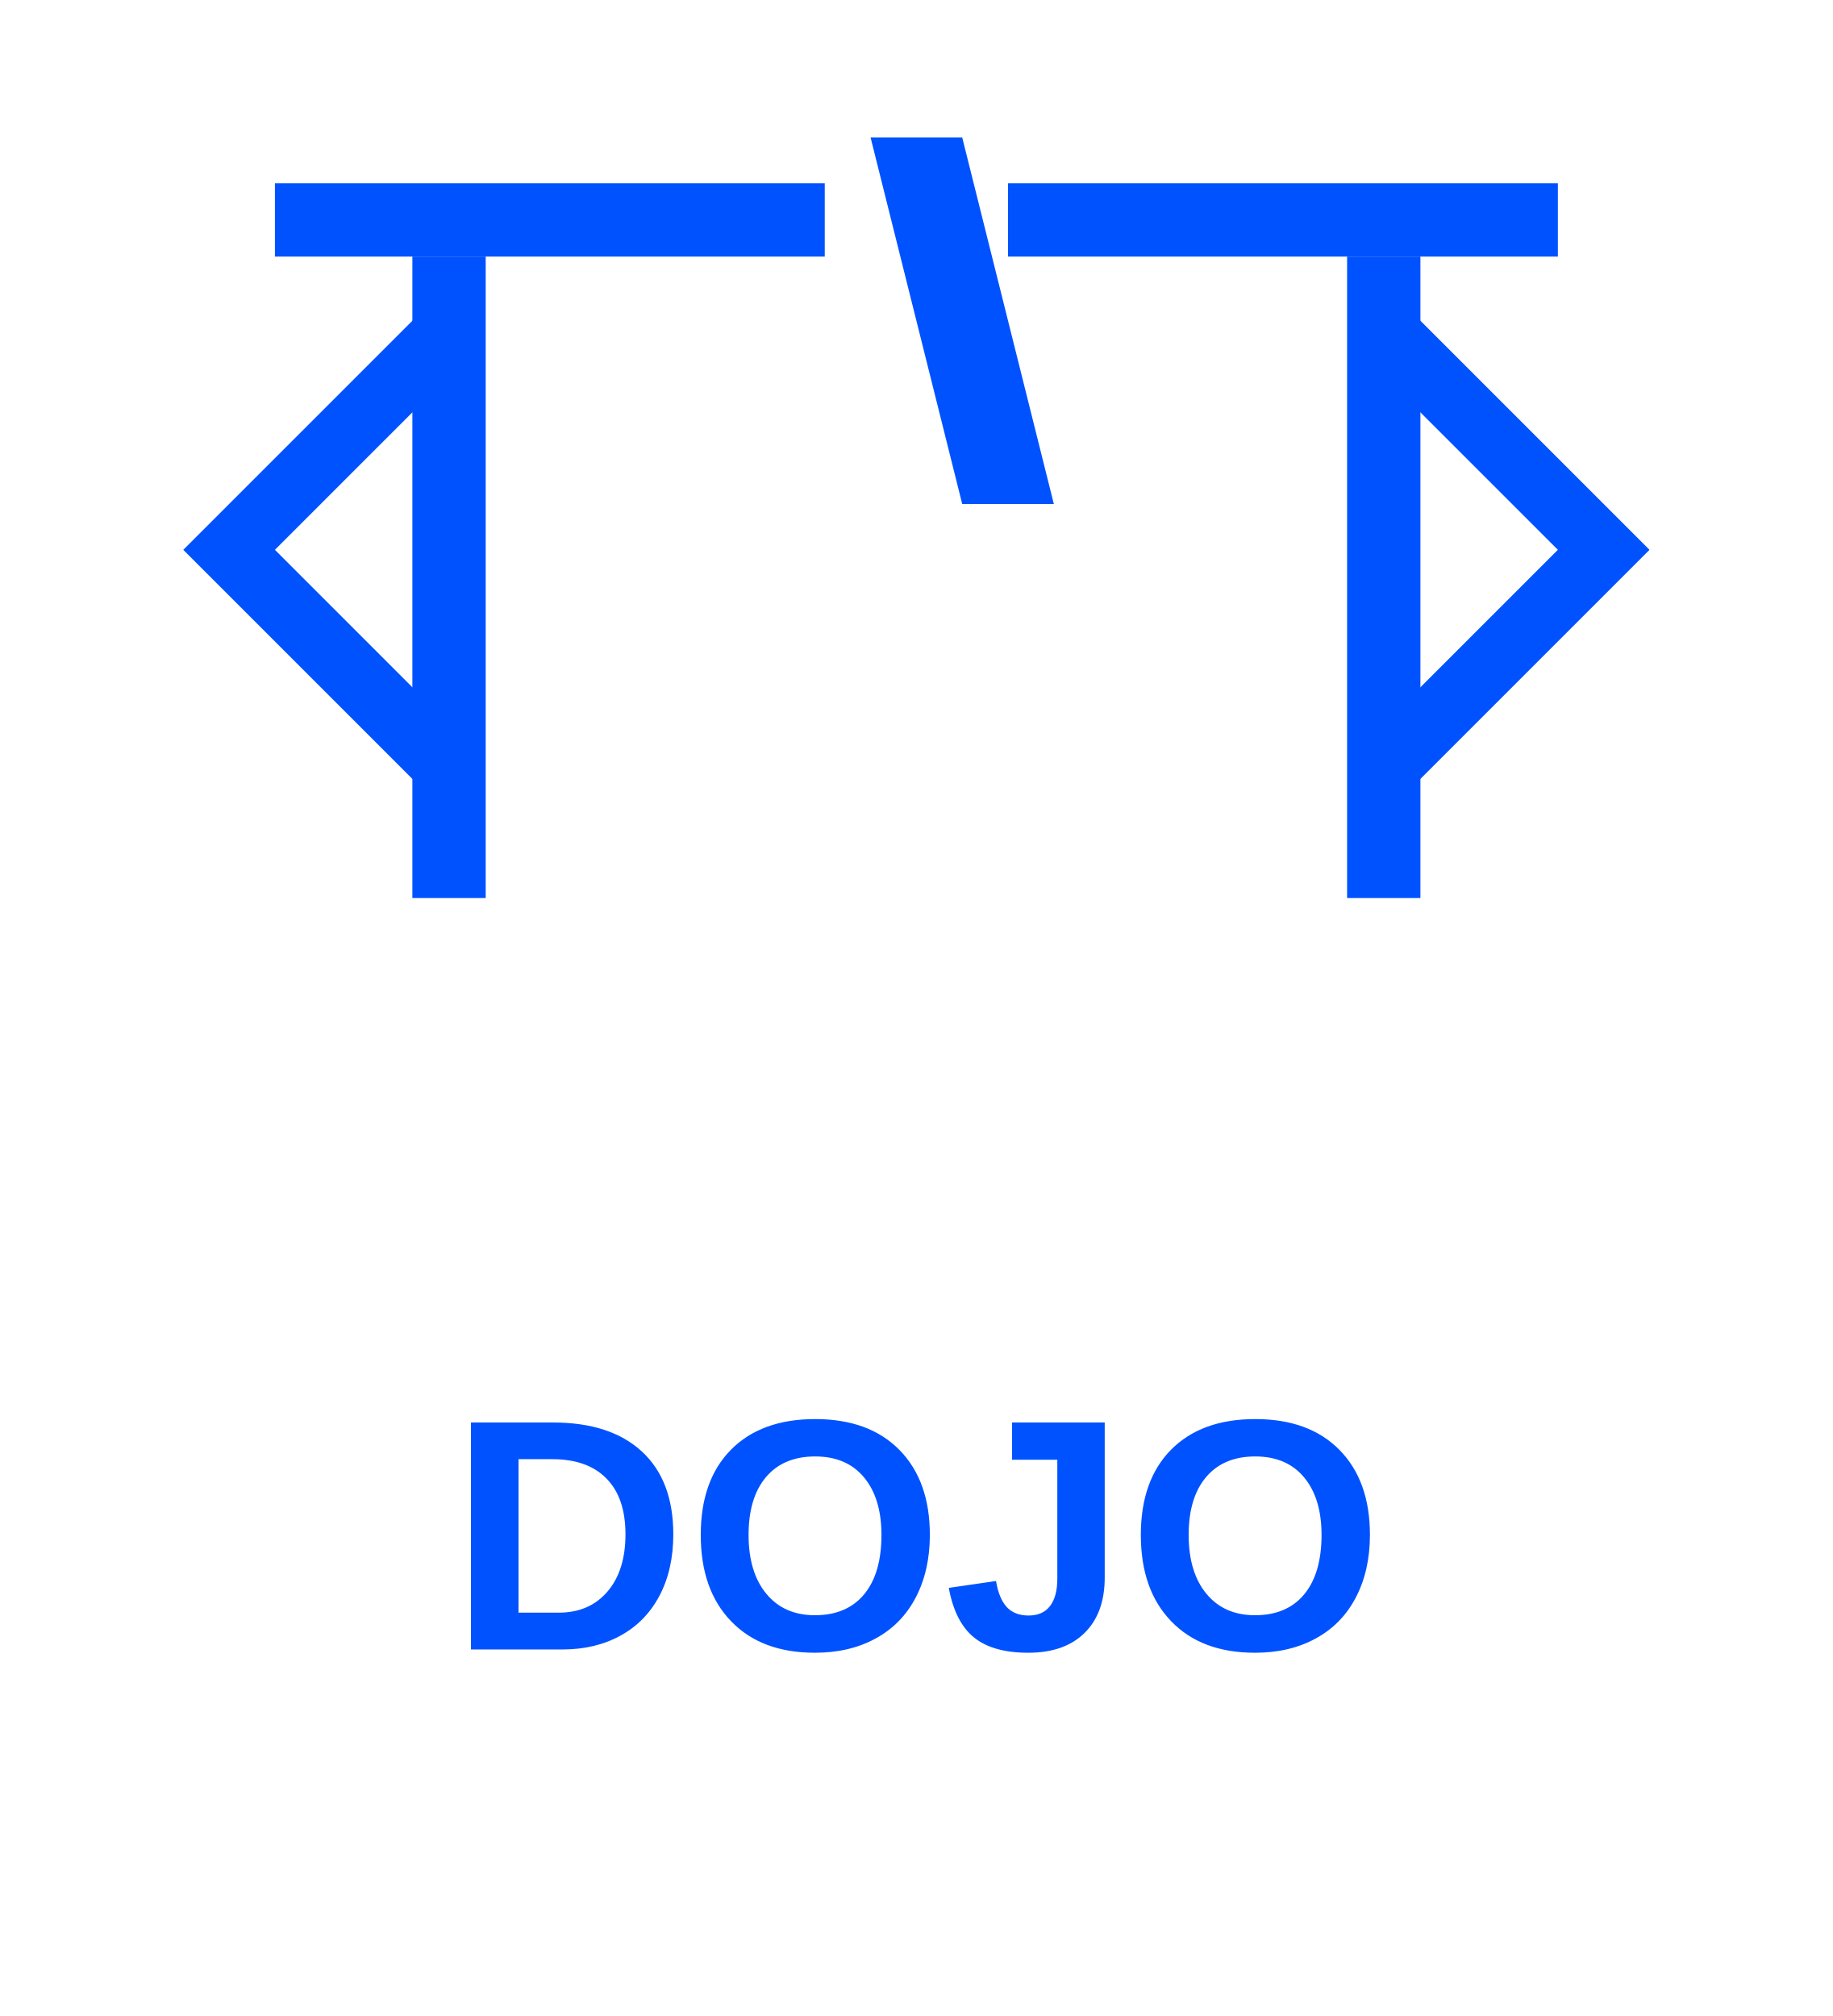
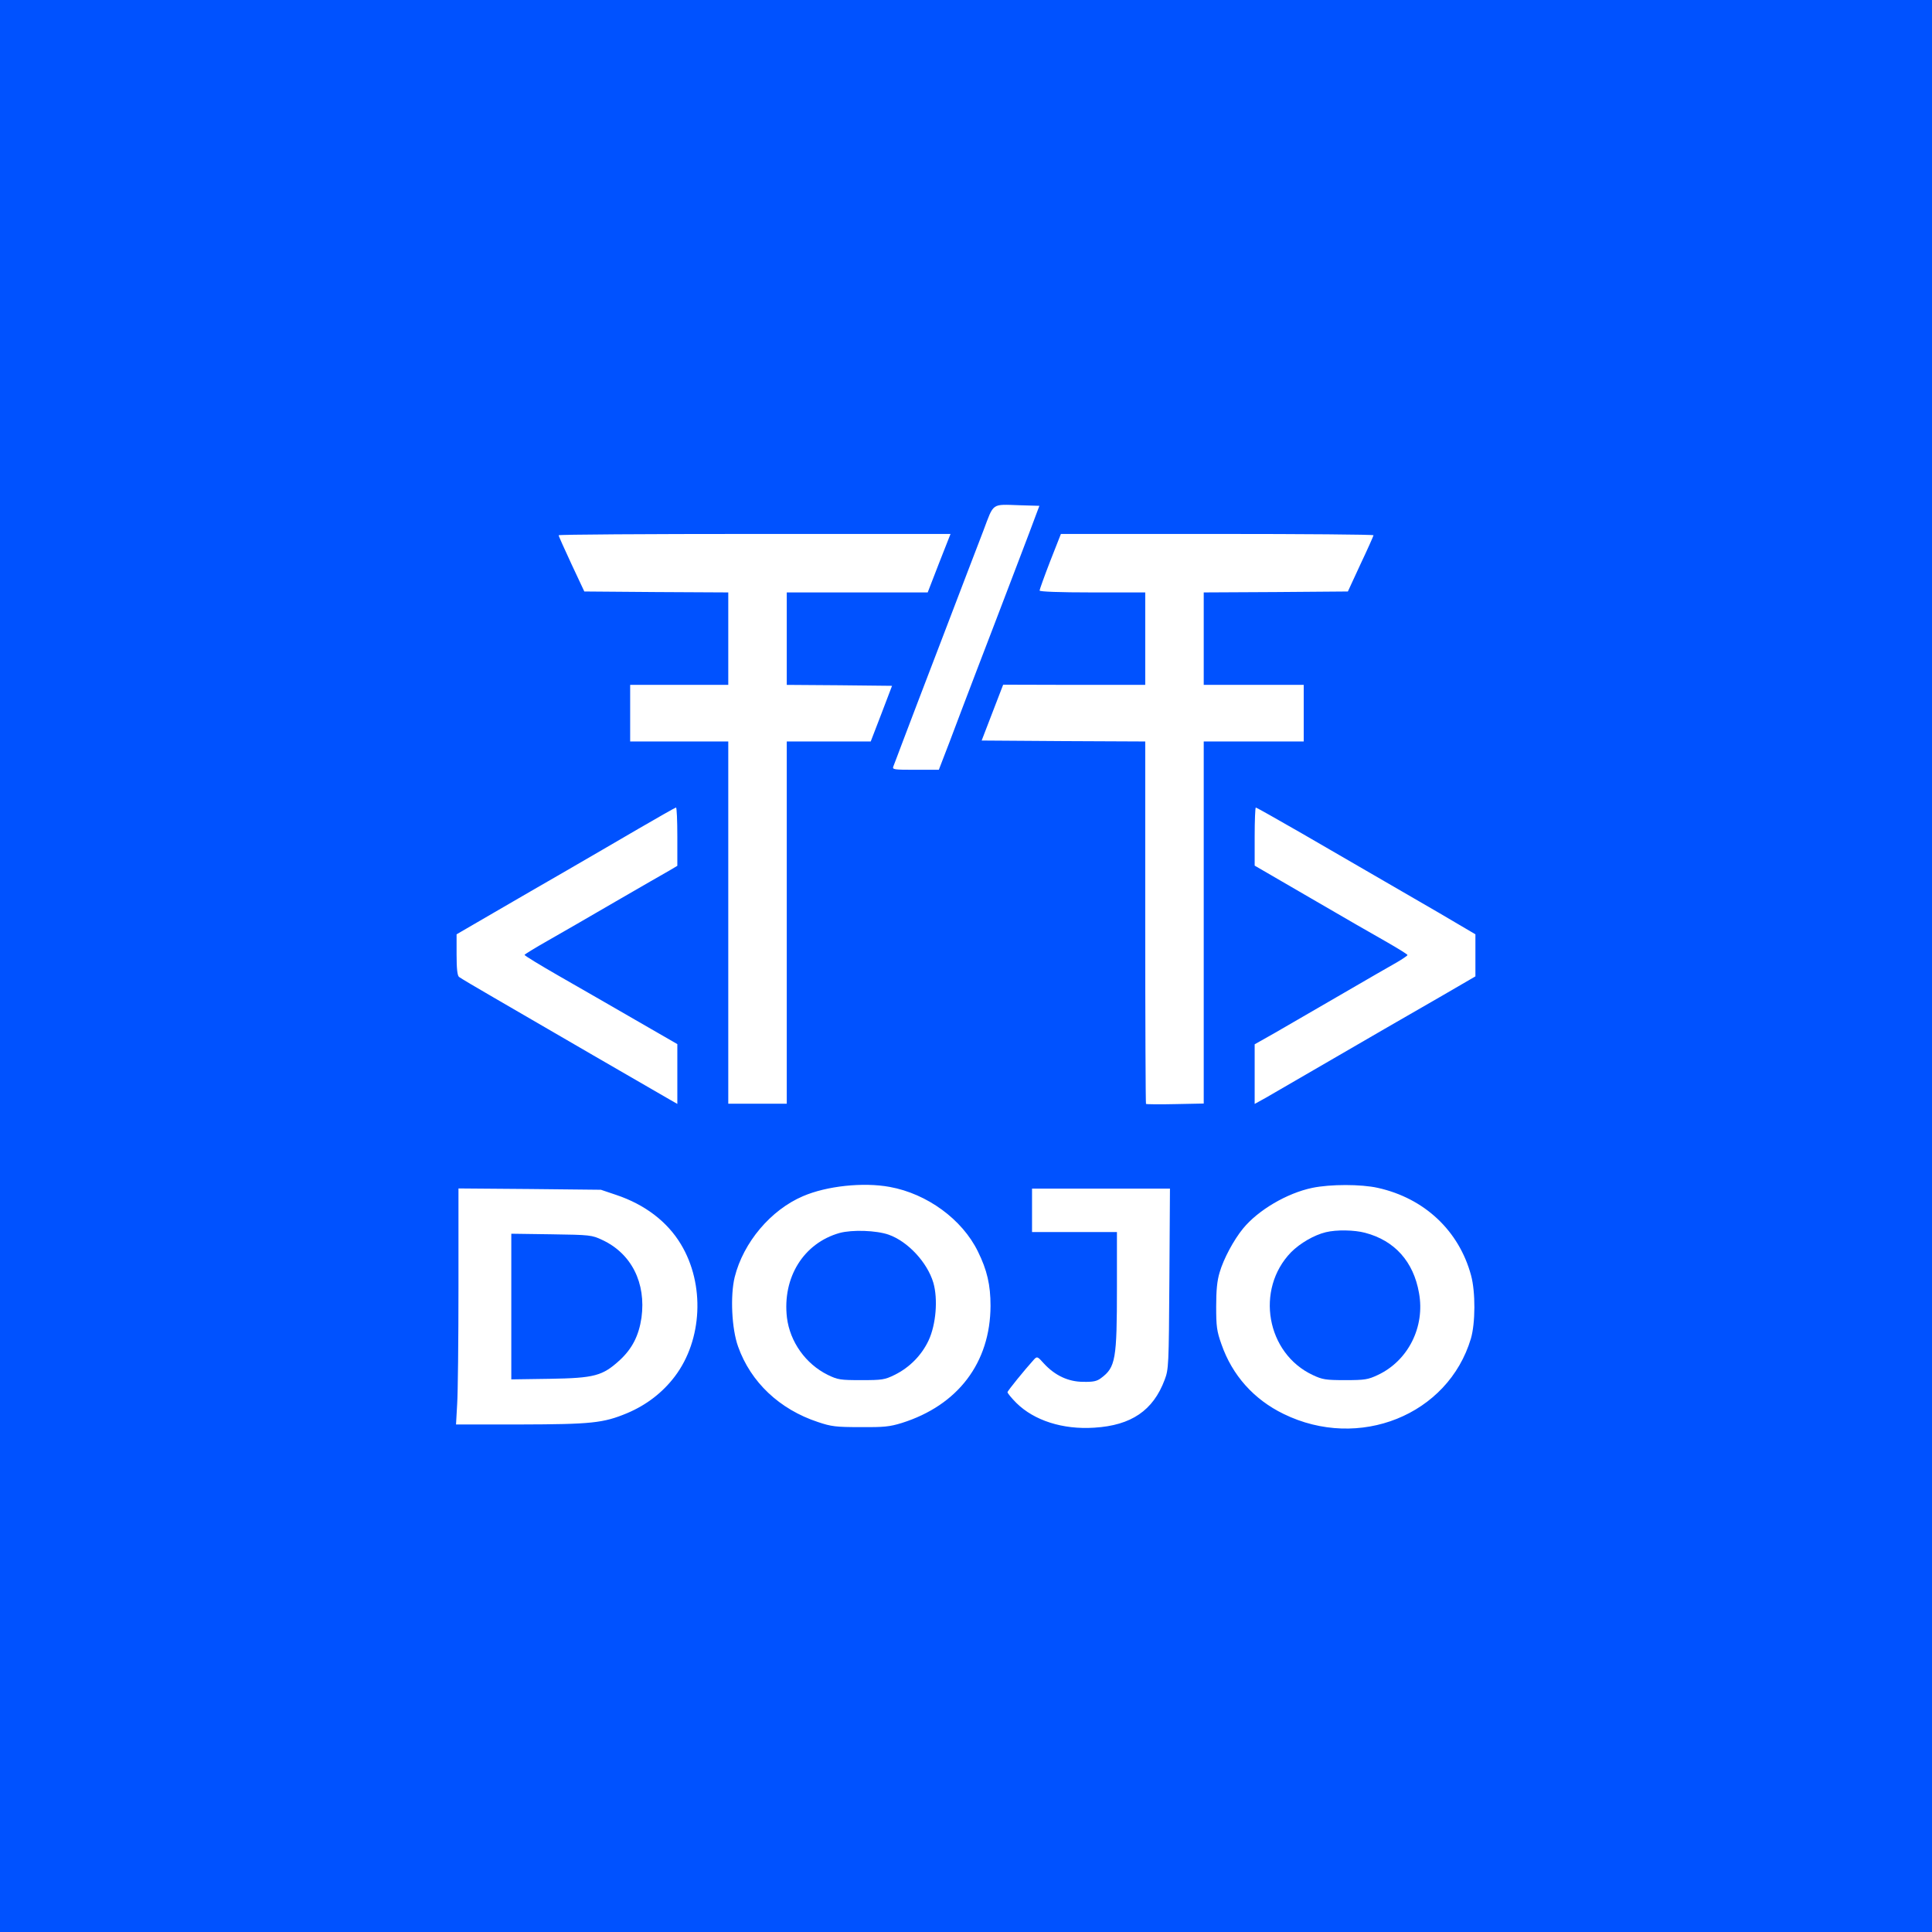
- <svg xmlns="http://www.w3.org/2000/svg" viewBox="0 0 200 220" fill="#0052FF">
-   <rect x="30" y="20" width="60" height="8" />
-   <rect x="110" y="20" width="60" height="8" />
-   <polygon points="95,15 105,15 115,55 105,55" />
-   <rect x="45" y="28" width="8" height="70" />
-   <rect x="147" y="28" width="8" height="70" />
-   <polygon points="30,60 50,80 50,90 20,60 50,30 50,40" />
-   <polygon points="170,60 150,80 150,90 180,60 150,30 150,40" />
-   <text x="100" y="180" font-family="Arial, sans-serif" font-size="36" font-weight="bold" text-anchor="middle">DOJO</text>
+ <svg xmlns="http://www.w3.org/2000/svg" version="1.0" width="1024pt" height="1024pt" viewBox="0 0 1024 1024" preserveAspectRatio="xMidYMid meet">
+   <g transform="translate(0,1024) scale(0.1,-0.1)" fill="#0052FF" stroke="none">
+     <path d="M0 5120 l0 -5120 5120 0 5120 0 0 5120 0 5120 -5120 0 -5120 0 0 -5120z m5495 2402 c-7 -20 -61 -163 -120 -317 -59 -154 -147 -386 -197 -515 -49 -129 -115 -301 -145 -382 l-57 -148 -124 0 c-114 0 -124 1 -117 18 4 9 26 69 50 132 24 63 118 311 210 550 91 239 189 494 217 567 57 151 41 140 195 135 l102 -3 -14 -37z m-518 -267 l-60 -155 -374 0 -373 0 0 -245 0 -245 279 -2 279 -3 -56 -147 -57 -148 -222 0 -223 0 0 -960 0 -960 -155 0 -155 0 0 960 0 960 -260 0 -260 0 0 150 0 150 260 0 260 0 0 245 0 245 -382 2 -381 3 -68 145 c-37 80 -68 148 -68 153 -1 4 466 7 1038 7 l1039 0 -61 -155z m2303 148 c-1 -5 -31 -73 -69 -153 l-67 -145 -382 -3 -382 -2 0 -245 0 -245 265 0 265 0 0 -150 0 -150 -265 0 -265 0 0 -959 0 -960 -151 -3 c-83 -2 -153 -1 -155 1 -2 2 -4 436 -4 963 l0 958 -434 2 -433 3 57 148 57 148 376 -1 377 0 0 245 0 245 -280 0 c-175 0 -280 4 -280 10 0 5 25 75 56 155 l57 145 828 0 c456 0 829 -3 829 -7z m-3690 -1598 l0 -154 -42 -25 c-24 -13 -151 -87 -283 -163 -132 -77 -295 -171 -362 -209 -67 -38 -122 -72 -123 -75 0 -4 82 -54 183 -112 100 -57 282 -162 405 -233 l222 -128 0 -159 0 -158 -42 24 c-63 36 -714 413 -923 535 -99 57 -186 109 -192 114 -9 7 -13 44 -13 118 l0 108 198 115 c108 63 283 164 387 224 105 61 276 160 380 221 105 61 193 111 198 112 4 0 7 -70 7 -155z m3308 19 c290 -168 478 -277 730 -423 l192 -113 0 -112 0 -111 -172 -100 c-200 -115 -401 -231 -683 -395 -110 -64 -226 -131 -257 -149 l-58 -32 0 158 0 158 108 61 c59 34 215 125 347 201 132 77 266 154 298 172 31 18 57 36 57 39 0 4 -49 34 -108 68 -59 33 -241 138 -404 233 l-298 173 0 154 c0 85 3 154 6 154 3 0 112 -61 242 -136z m-2182 -1875 c198 -36 384 -172 467 -342 49 -99 67 -178 67 -288 -1 -301 -172 -527 -470 -621 -65 -20 -95 -23 -220 -22 -129 0 -154 3 -225 27 -203 67 -356 211 -423 400 -34 94 -42 270 -18 368 46 184 191 356 362 429 125 54 319 75 460 49z m2587 -5 c247 -55 430 -227 494 -464 24 -88 23 -254 -1 -335 -121 -405 -593 -595 -993 -399 -158 77 -272 205 -329 369 -25 70 -28 95 -28 200 0 87 5 137 18 180 21 73 75 173 124 233 80 98 233 188 367 216 96 20 259 20 348 0z m-4038 -37 c153 -51 272 -142 344 -262 128 -212 114 -507 -32 -700 -65 -86 -151 -152 -253 -195 -127 -53 -190 -59 -568 -60 l-339 0 6 107 c4 58 7 340 7 625 l0 519 378 -3 377 -4 80 -27z m2933 -444 c-3 -464 -4 -480 -25 -536 -61 -163 -177 -242 -373 -254 -167 -11 -319 38 -413 131 -26 26 -47 52 -47 57 0 7 92 120 140 173 17 18 19 17 53 -21 58 -63 129 -97 209 -97 52 -1 72 3 94 20 77 57 84 99 84 482 l0 292 -225 0 -225 0 0 115 0 115 366 0 365 0 -3 -477z" />
+     <path d="M4450 3705 c-191 -54 -304 -236 -279 -449 16 -128 99 -245 216 -303 54 -26 66 -28 178 -28 111 0 124 2 177 28 79 39 143 104 180 183 39 84 50 218 25 305 -32 108 -135 219 -237 255 -66 23 -193 27 -260 9z" />
+     <path d="M7027 3709 c-62 -15 -136 -58 -184 -106 -191 -197 -131 -536 115 -651 51 -24 68 -27 172 -27 104 0 121 3 172 27 161 75 252 255 219 435 -29 166 -129 278 -286 319 -56 15 -151 17 -208 3z" />
+     <path d="M2710 3315 l0 -386 203 3 c238 4 280 15 372 99 66 61 101 130 115 225 25 184 -53 340 -208 412 -55 26 -64 27 -269 30 l-213 3 0 -386z" />
+   </g>
</svg>
